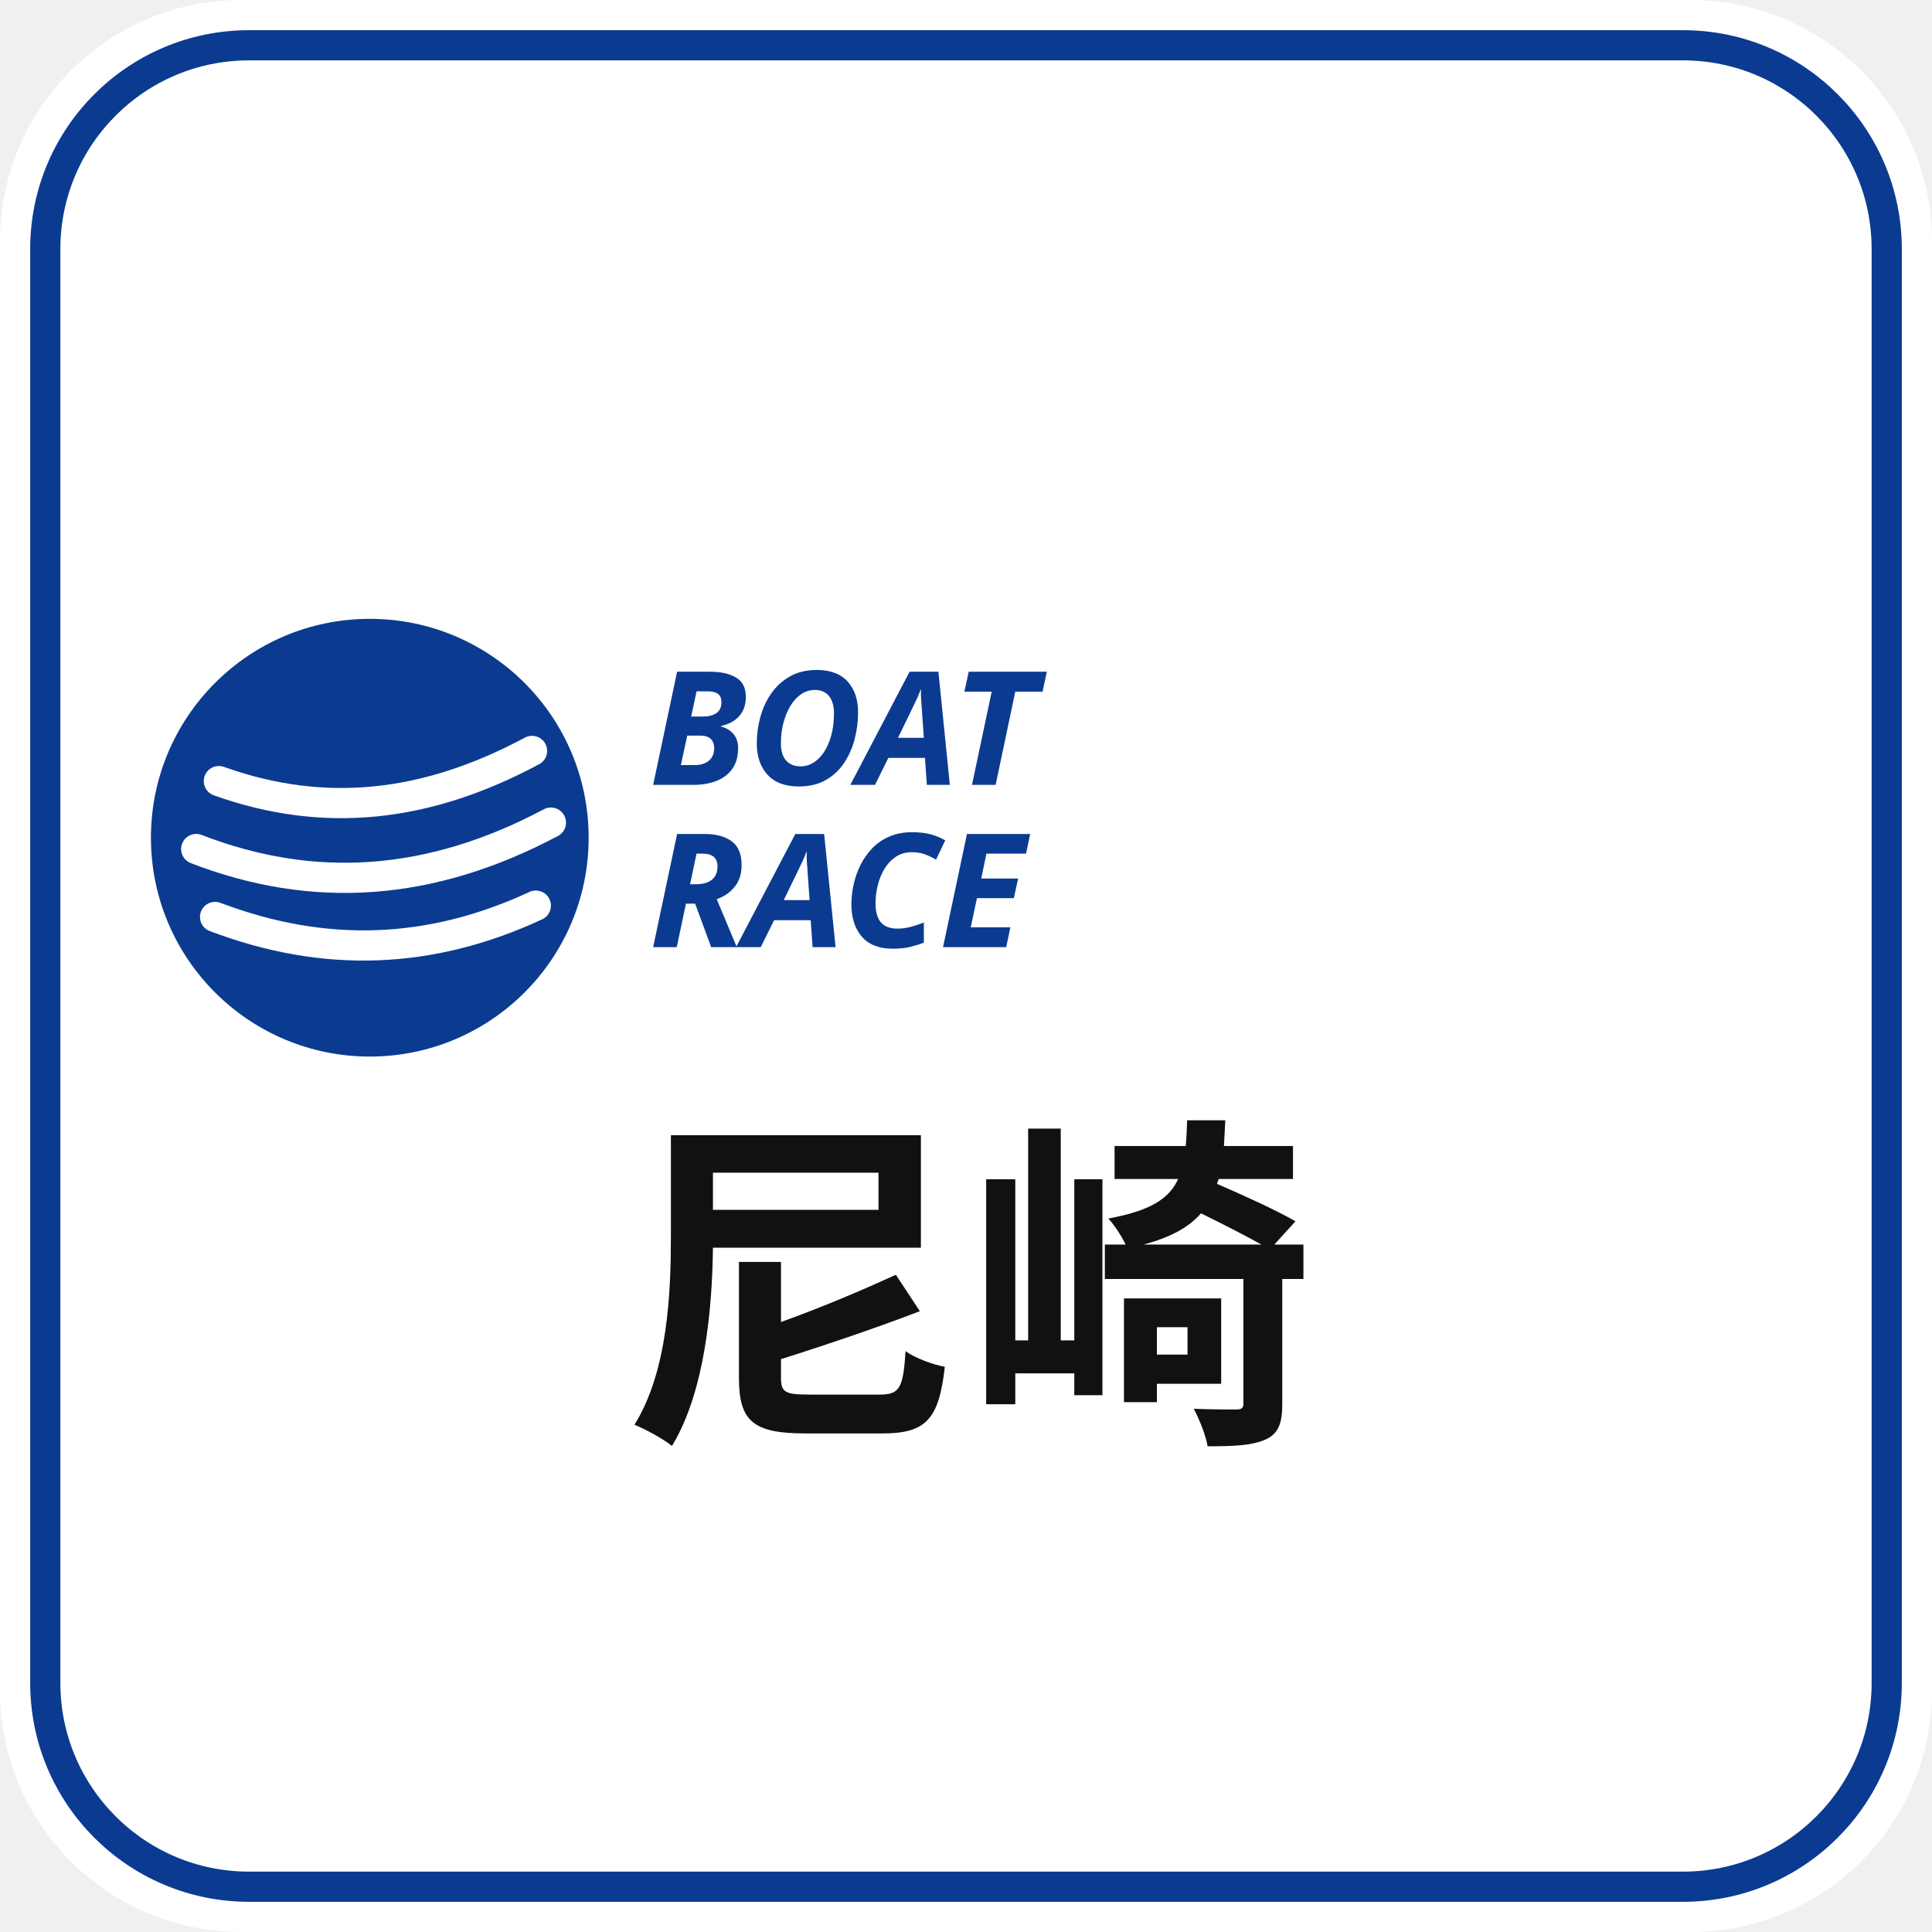
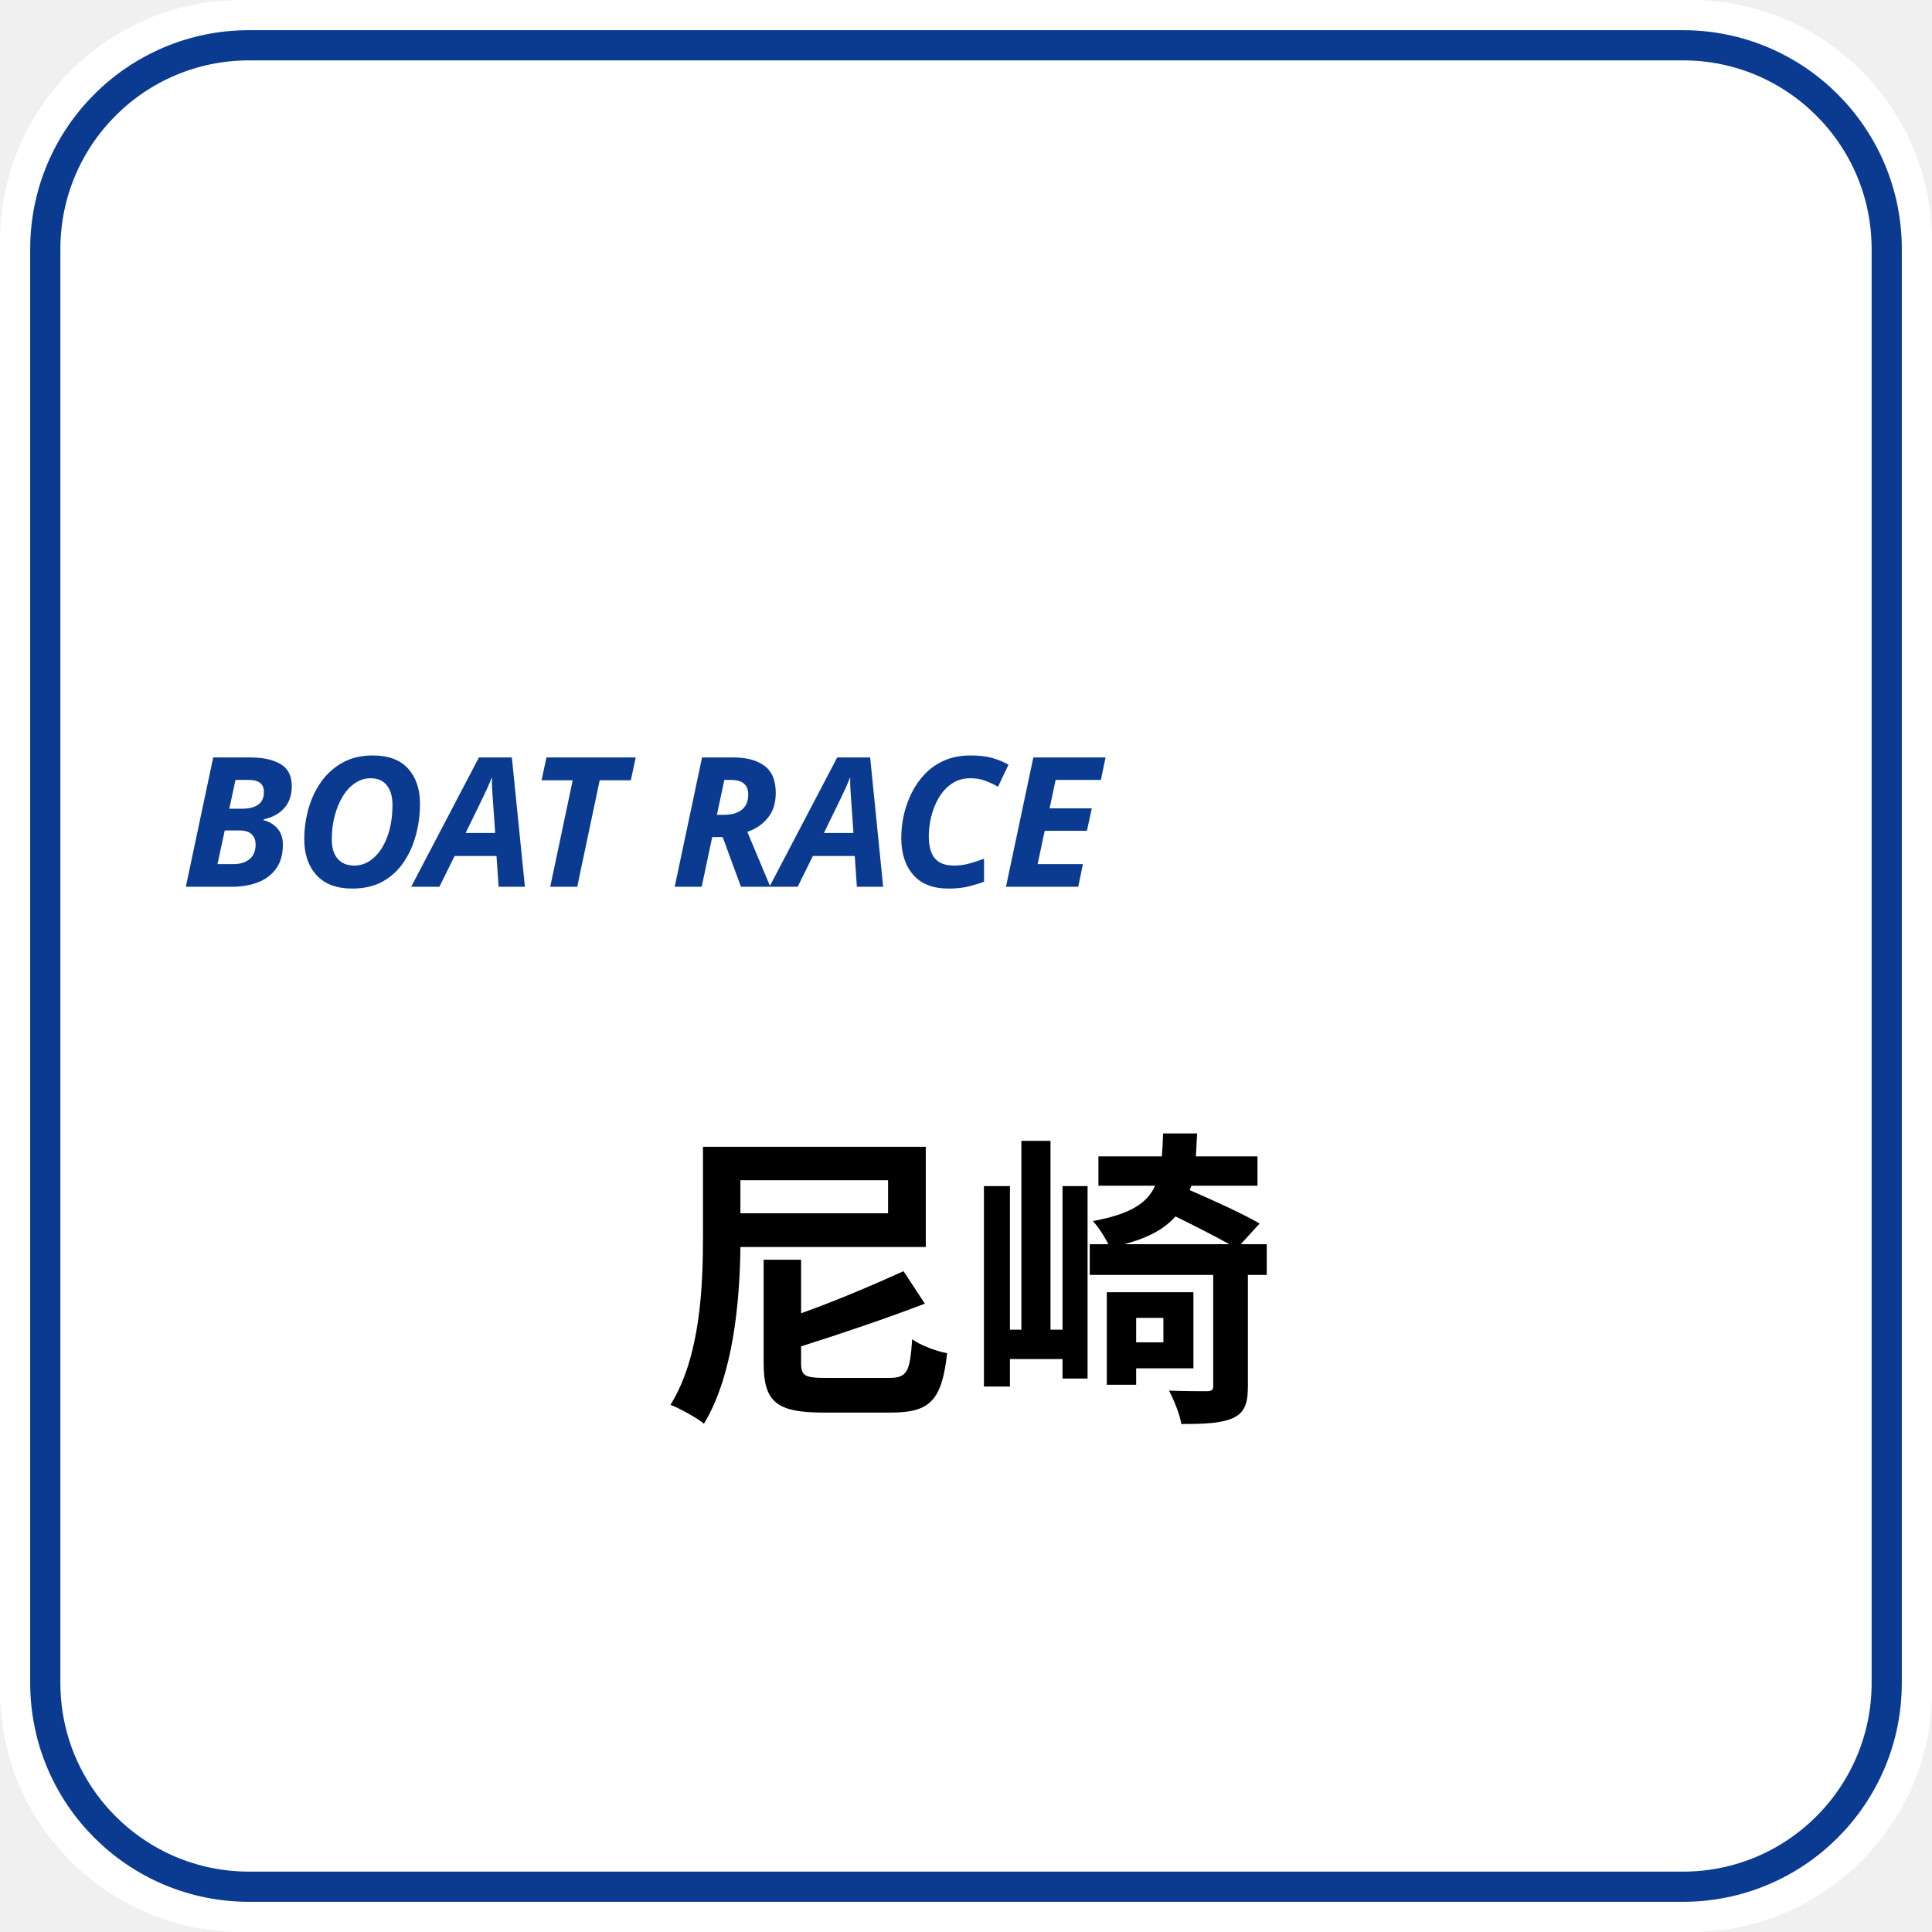
<svg xmlns="http://www.w3.org/2000/svg" viewBox="0 0 512 512">
  <rect width="512" height="512" rx="64" fill="white" />
  <rect x="12" y="12" width="488" height="488" rx="54" fill="none" stroke="#0b3b91" stroke-width="8" />
-   <g fill="#0b3b91">
-     <circle cx="98" cy="222" r="58" />
-     <path d="M58 207c28 10 55 7 83-8M52 225c31 12 62 10 94-7M57 243c29 11 57 10 85-3" fill="none" stroke="white" stroke-width="8" stroke-linecap="round" />
-     <text x="172" y="208" font-family="sans-serif" font-size="42" font-weight="800" font-style="italic">BOAT</text>
-     <text x="172" y="251" font-family="sans-serif" font-size="42" font-weight="800" font-style="italic">RACE</text>
-   </g>
-   <text x="256" y="375" text-anchor="middle" font-family="sans-serif" font-size="92" font-weight="800" fill="#111">尼崎</text>
+   <text x="48" y="235" font-family="sans-serif" font-size="48" font-weight="800" font-style="italic" fill="#0b3b91">BOAT RACE</text>
+   <text x="256" y="370" text-anchor="middle" font-family="sans-serif" font-size="82" font-weight="800">尼崎</text>
</svg>
